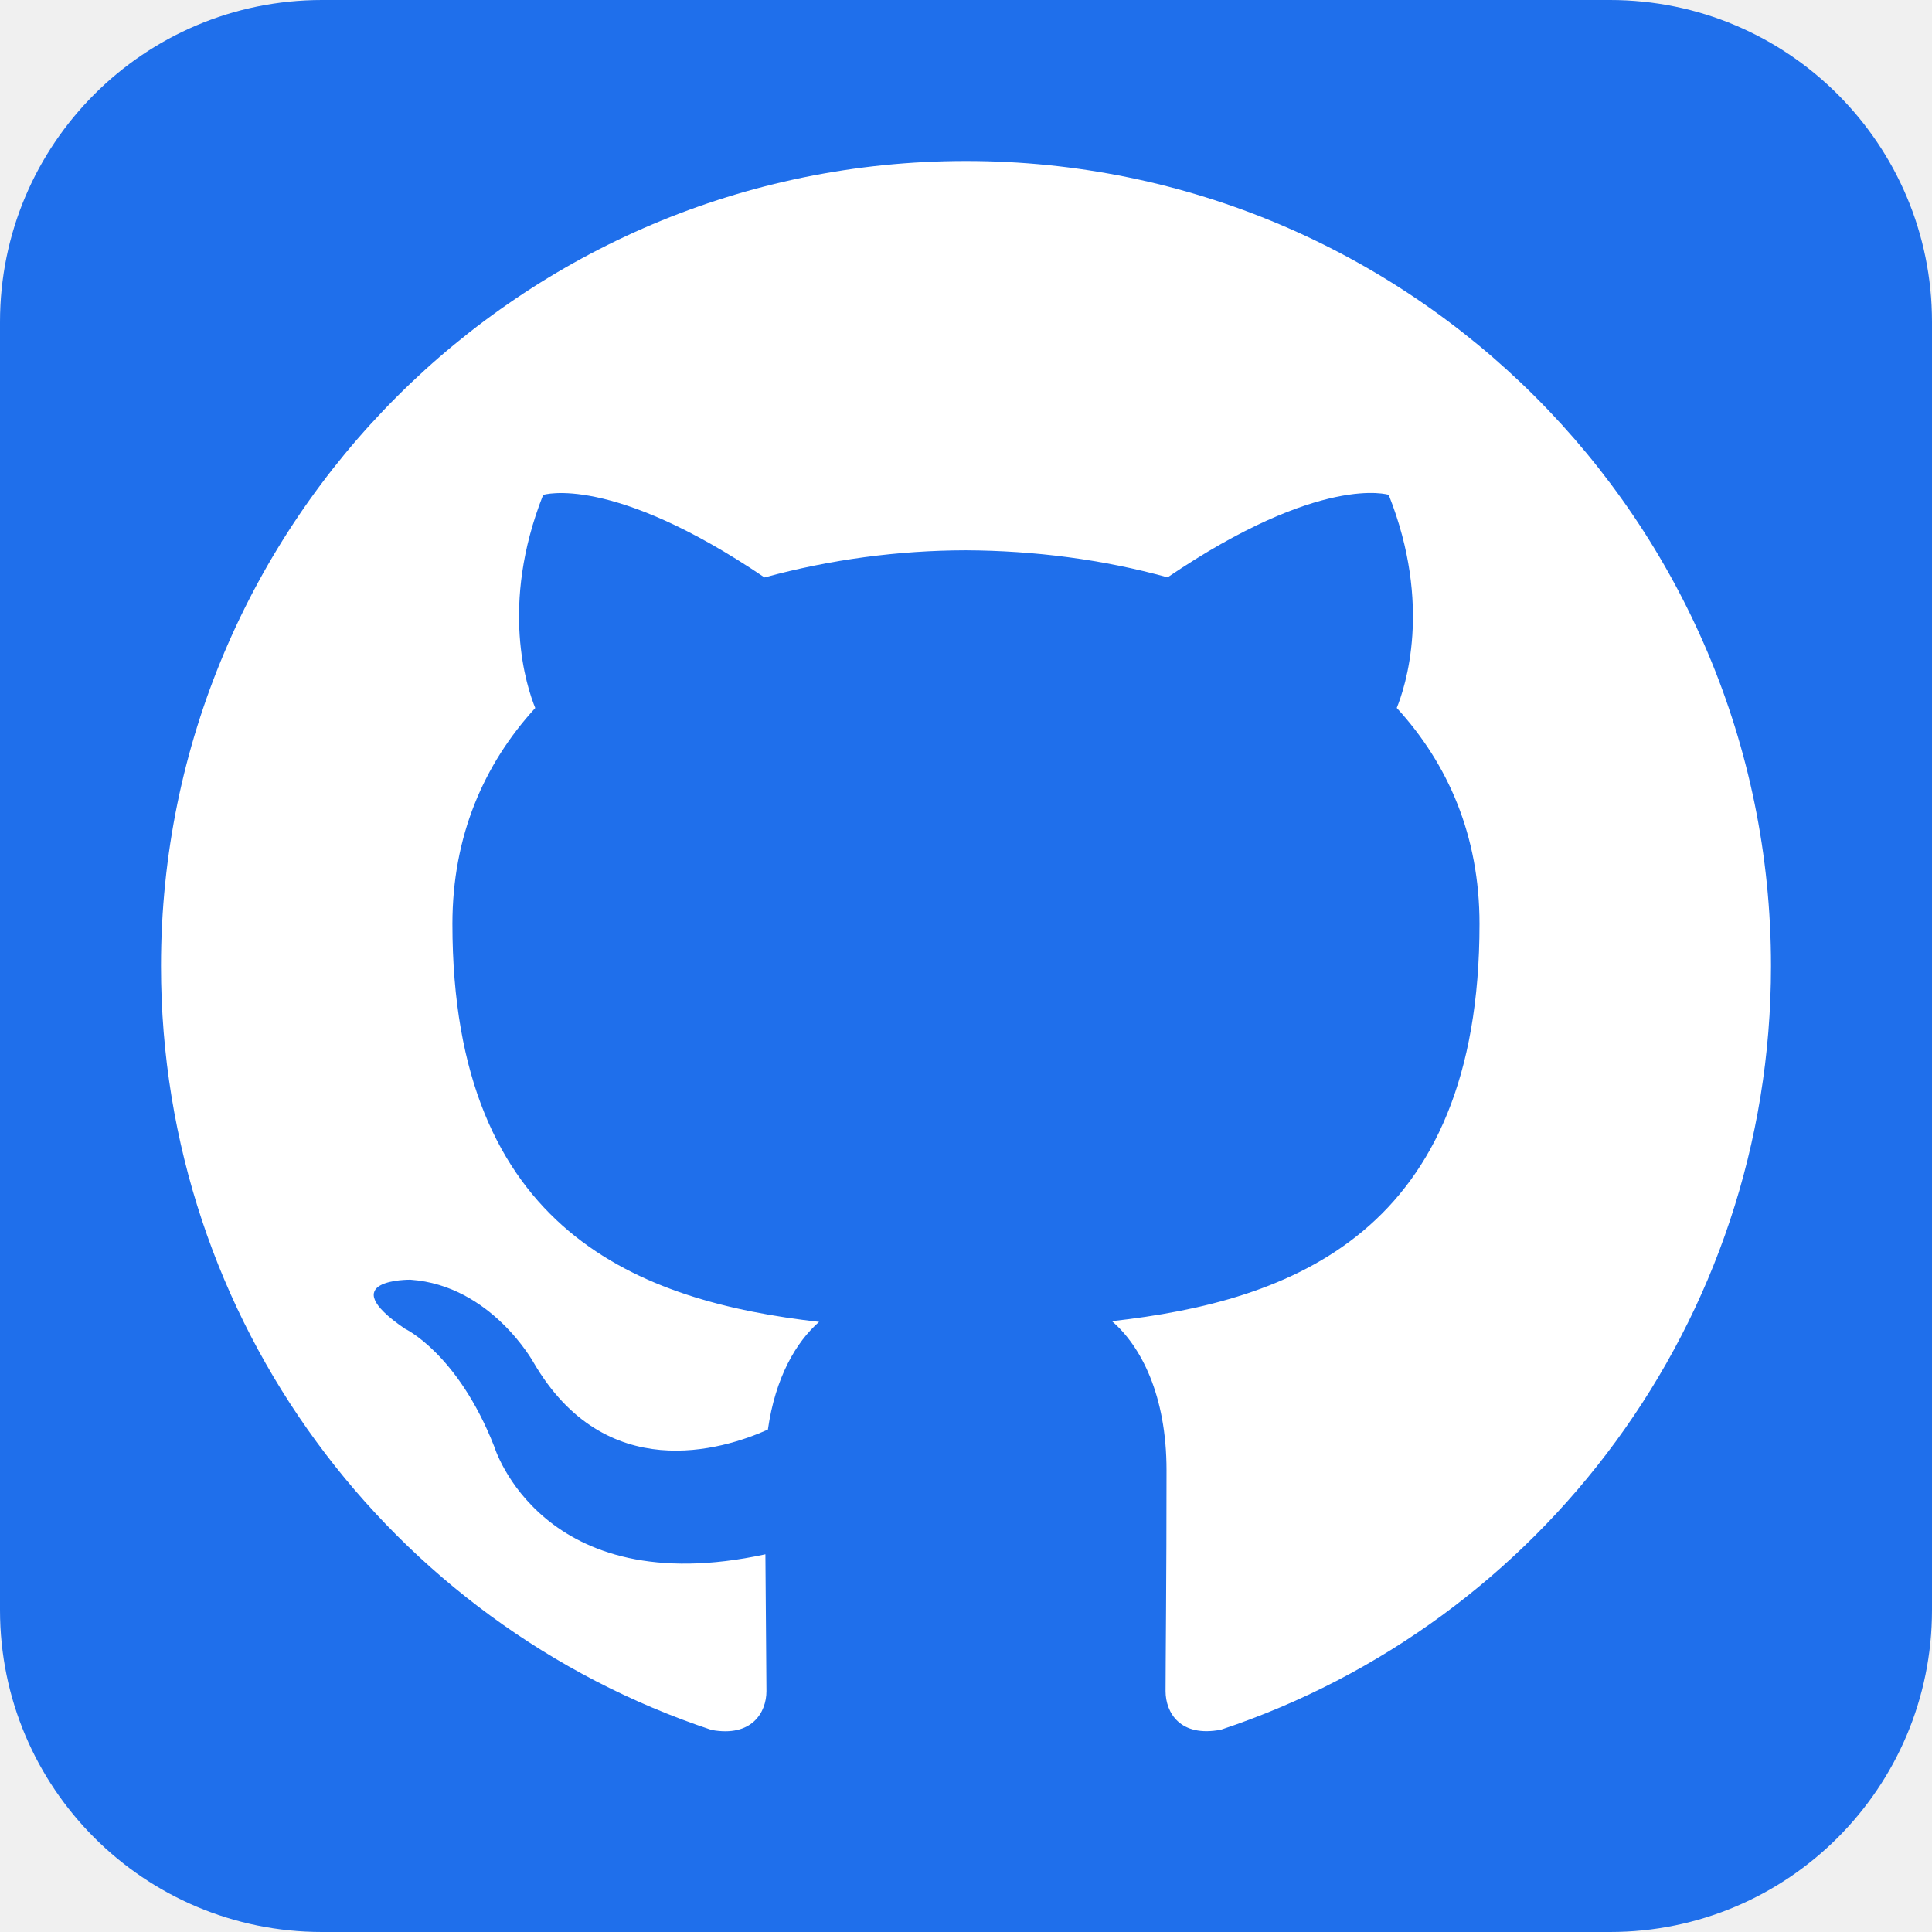
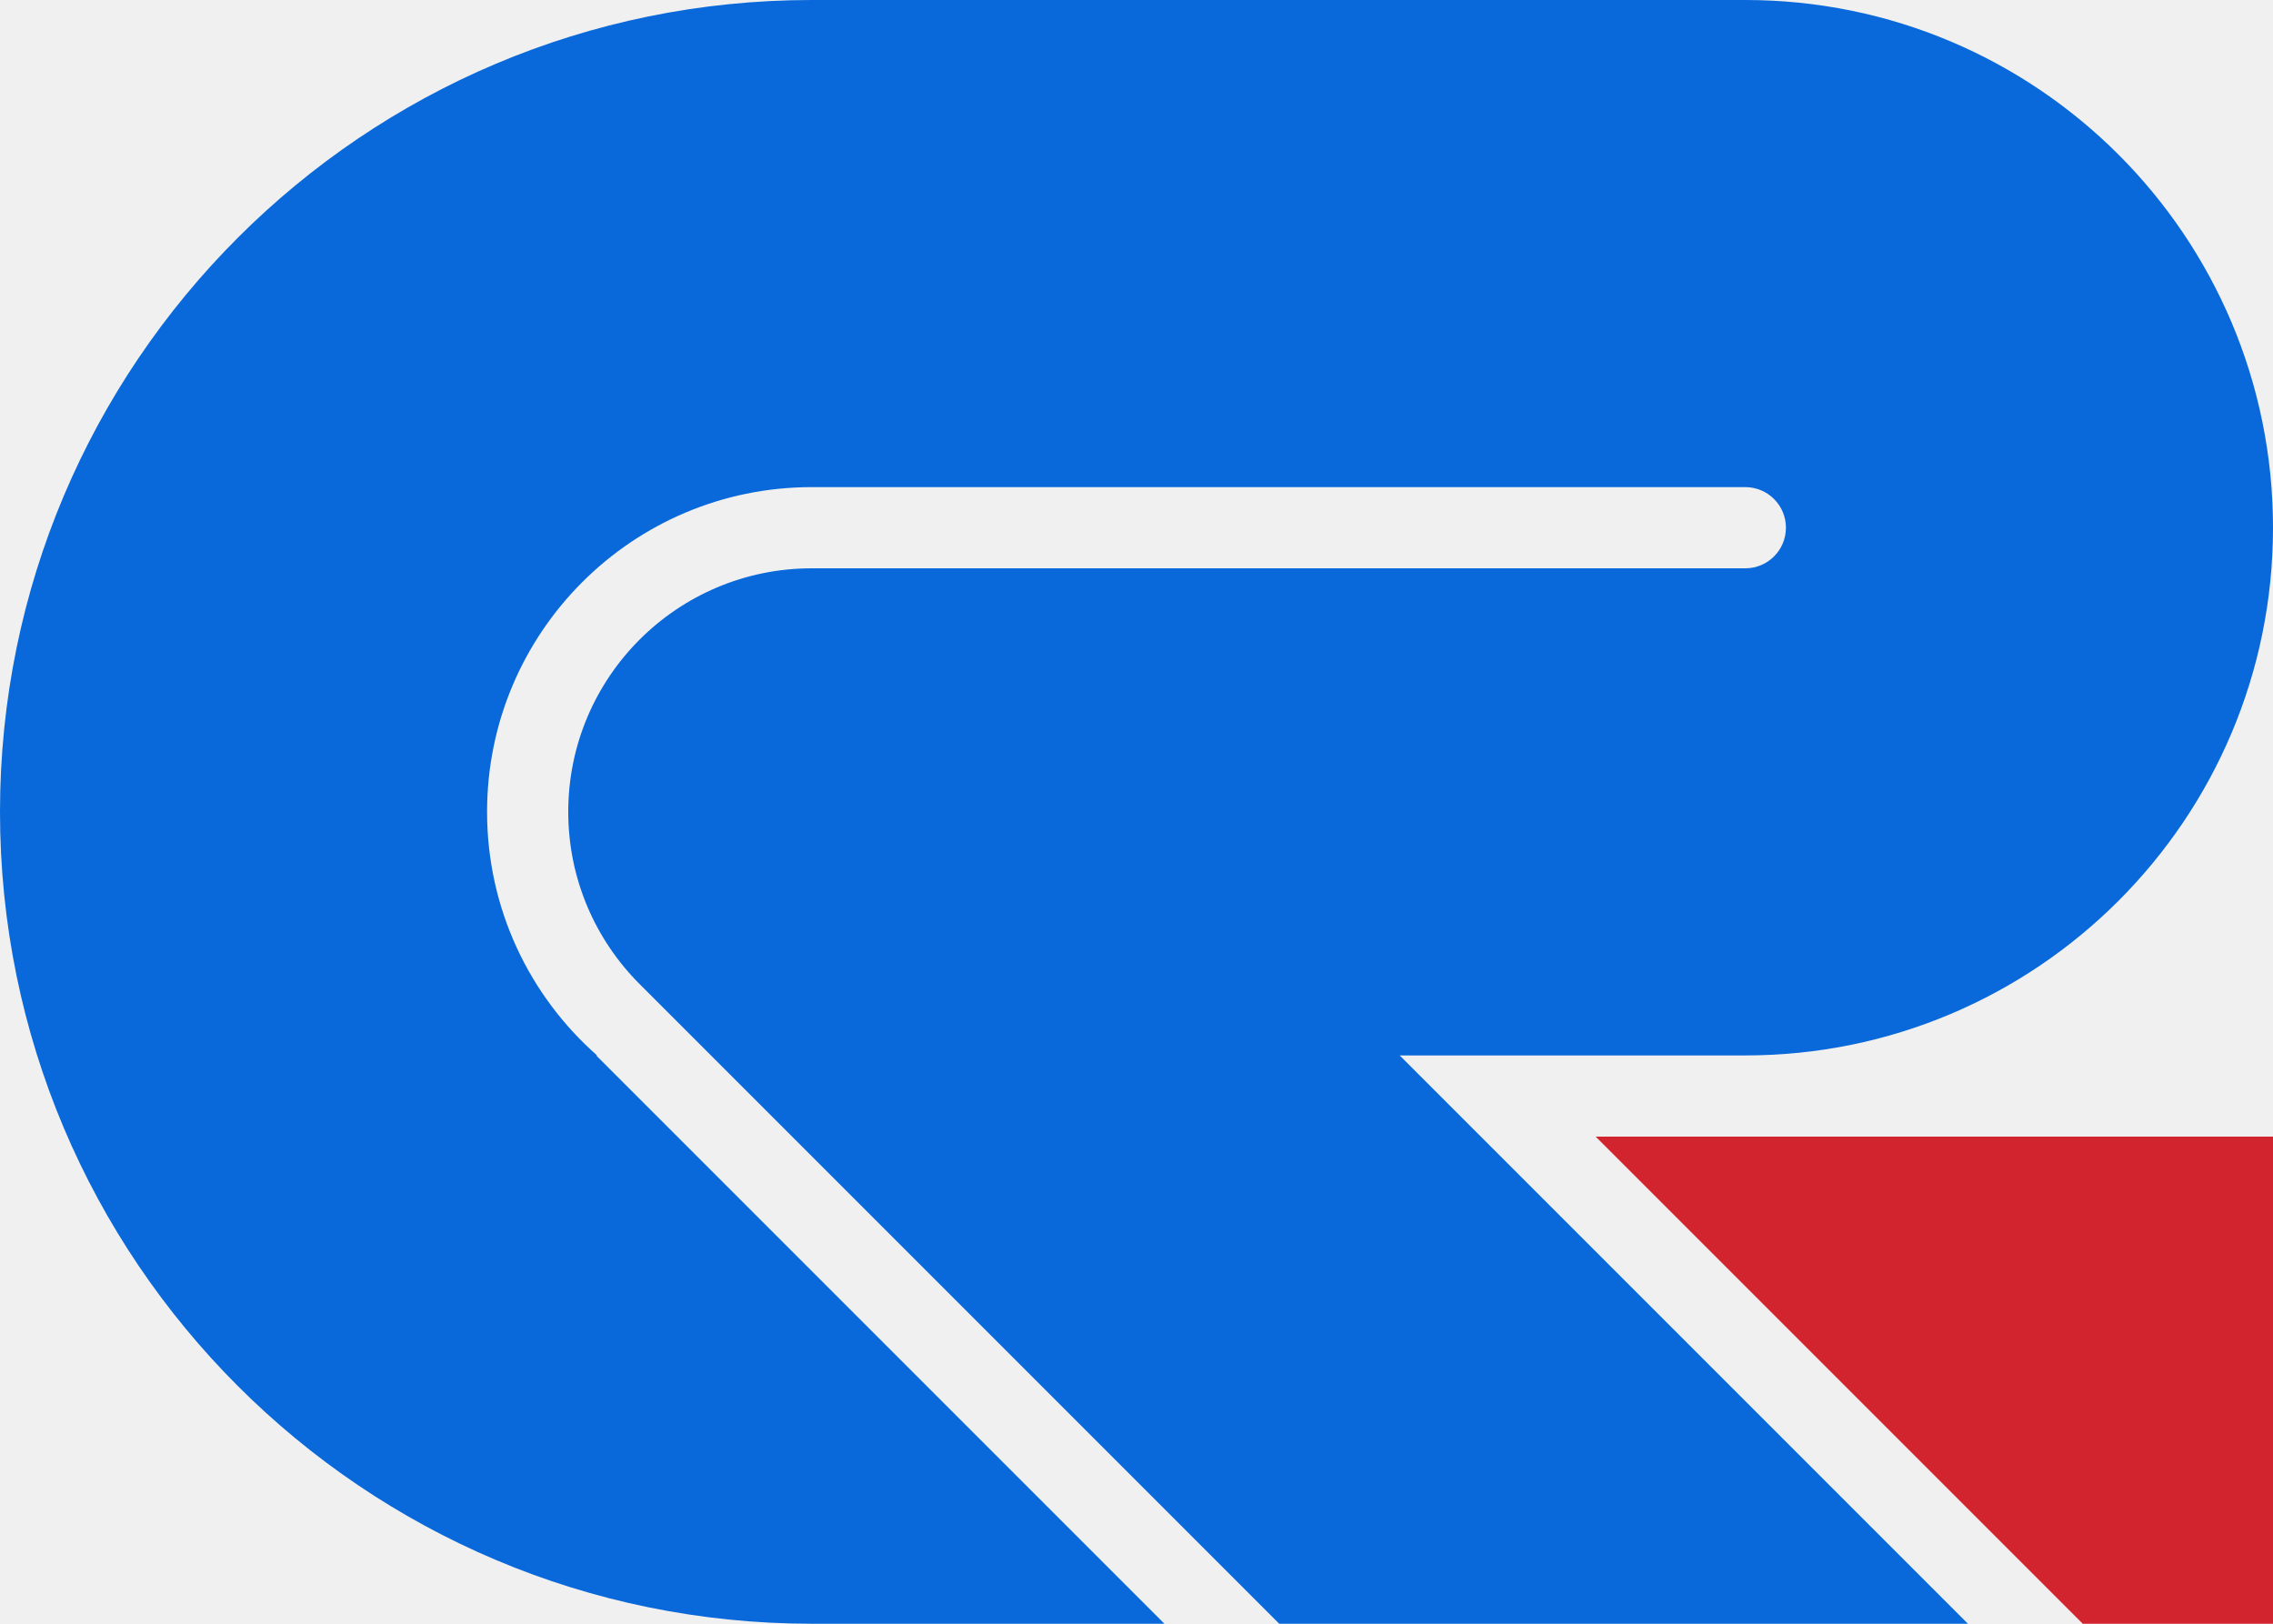
- <svg xmlns="http://www.w3.org/2000/svg" viewBox="0 0 24 24" fill="none">
-   <rect width="24" height="24" rx="4" fill="#1f6feb" />
-   <path d="M12 2C6.477 2 2 6.477 2 12c0 4.42 2.865 8.17 6.839 9.49.5.092.682-.217.682-.482 0-.237-.008-.866-.013-1.7-2.782.603-3.369-1.34-3.369-1.34-.454-1.156-1.11-1.463-1.11-1.463-.908-.62.069-.608.069-.608 1.003.07 1.531 1.03 1.531 1.03.892 1.529 2.341 1.087 2.91.832.092-.647.35-1.088.636-1.338-2.22-.253-4.555-1.11-4.555-4.943 0-1.091.39-1.984 1.029-2.683-.103-.253-.446-1.27.098-2.647 0 0 .84-.269 2.75 1.025A9.578 9.578 0 0112 6.836c.85.004 1.705.114 2.504.336 1.909-1.294 2.747-1.025 2.747-1.025.546 1.377.203 2.394.1 2.647.64.699 1.028 1.592 1.028 2.683 0 3.842-2.339 4.687-4.566 4.935.359.309.678.919.678 1.852 0 1.336-.012 2.415-.012 2.743 0 .267.18.578.688.48C19.138 20.167 22 16.418 22 12c0-5.523-4.477-10-10-10z" fill="#ffffff" />
+ <svg xmlns="http://www.w3.org/2000/svg" data-logo="logo" viewBox="0 0 56 40">
+   <g id="logogram" transform="translate(0, 0) rotate(0) ">
+     <path d="M43 0C50.18 6.44277e-07 56 5.82 56 13C56 20.18 50.18 26 43 26H34.484L48.484 40H31.516L15.758 24.242C14.672 23.156 14 21.657 14 20C14 16.686 16.686 14 20 14H43C43.552 14 44 13.552 44 13C44 12.448 43.552 12 43 12H20C15.582 12 12 15.582 12 20C12 22.39 13.048 24.535 14.71 26H14.688L28.688 40H20C8.954 40 0 31.046 0 20C0 8.954 8.954 0 20 0H43Z" fill="#0969DA" />
+     <path d="M56 28V40H51.312L39.312 28H56Z" fill="#D1242F" />
+   </g>
+   <g id="logotype" transform="translate(56, 20)" />
</svg>
